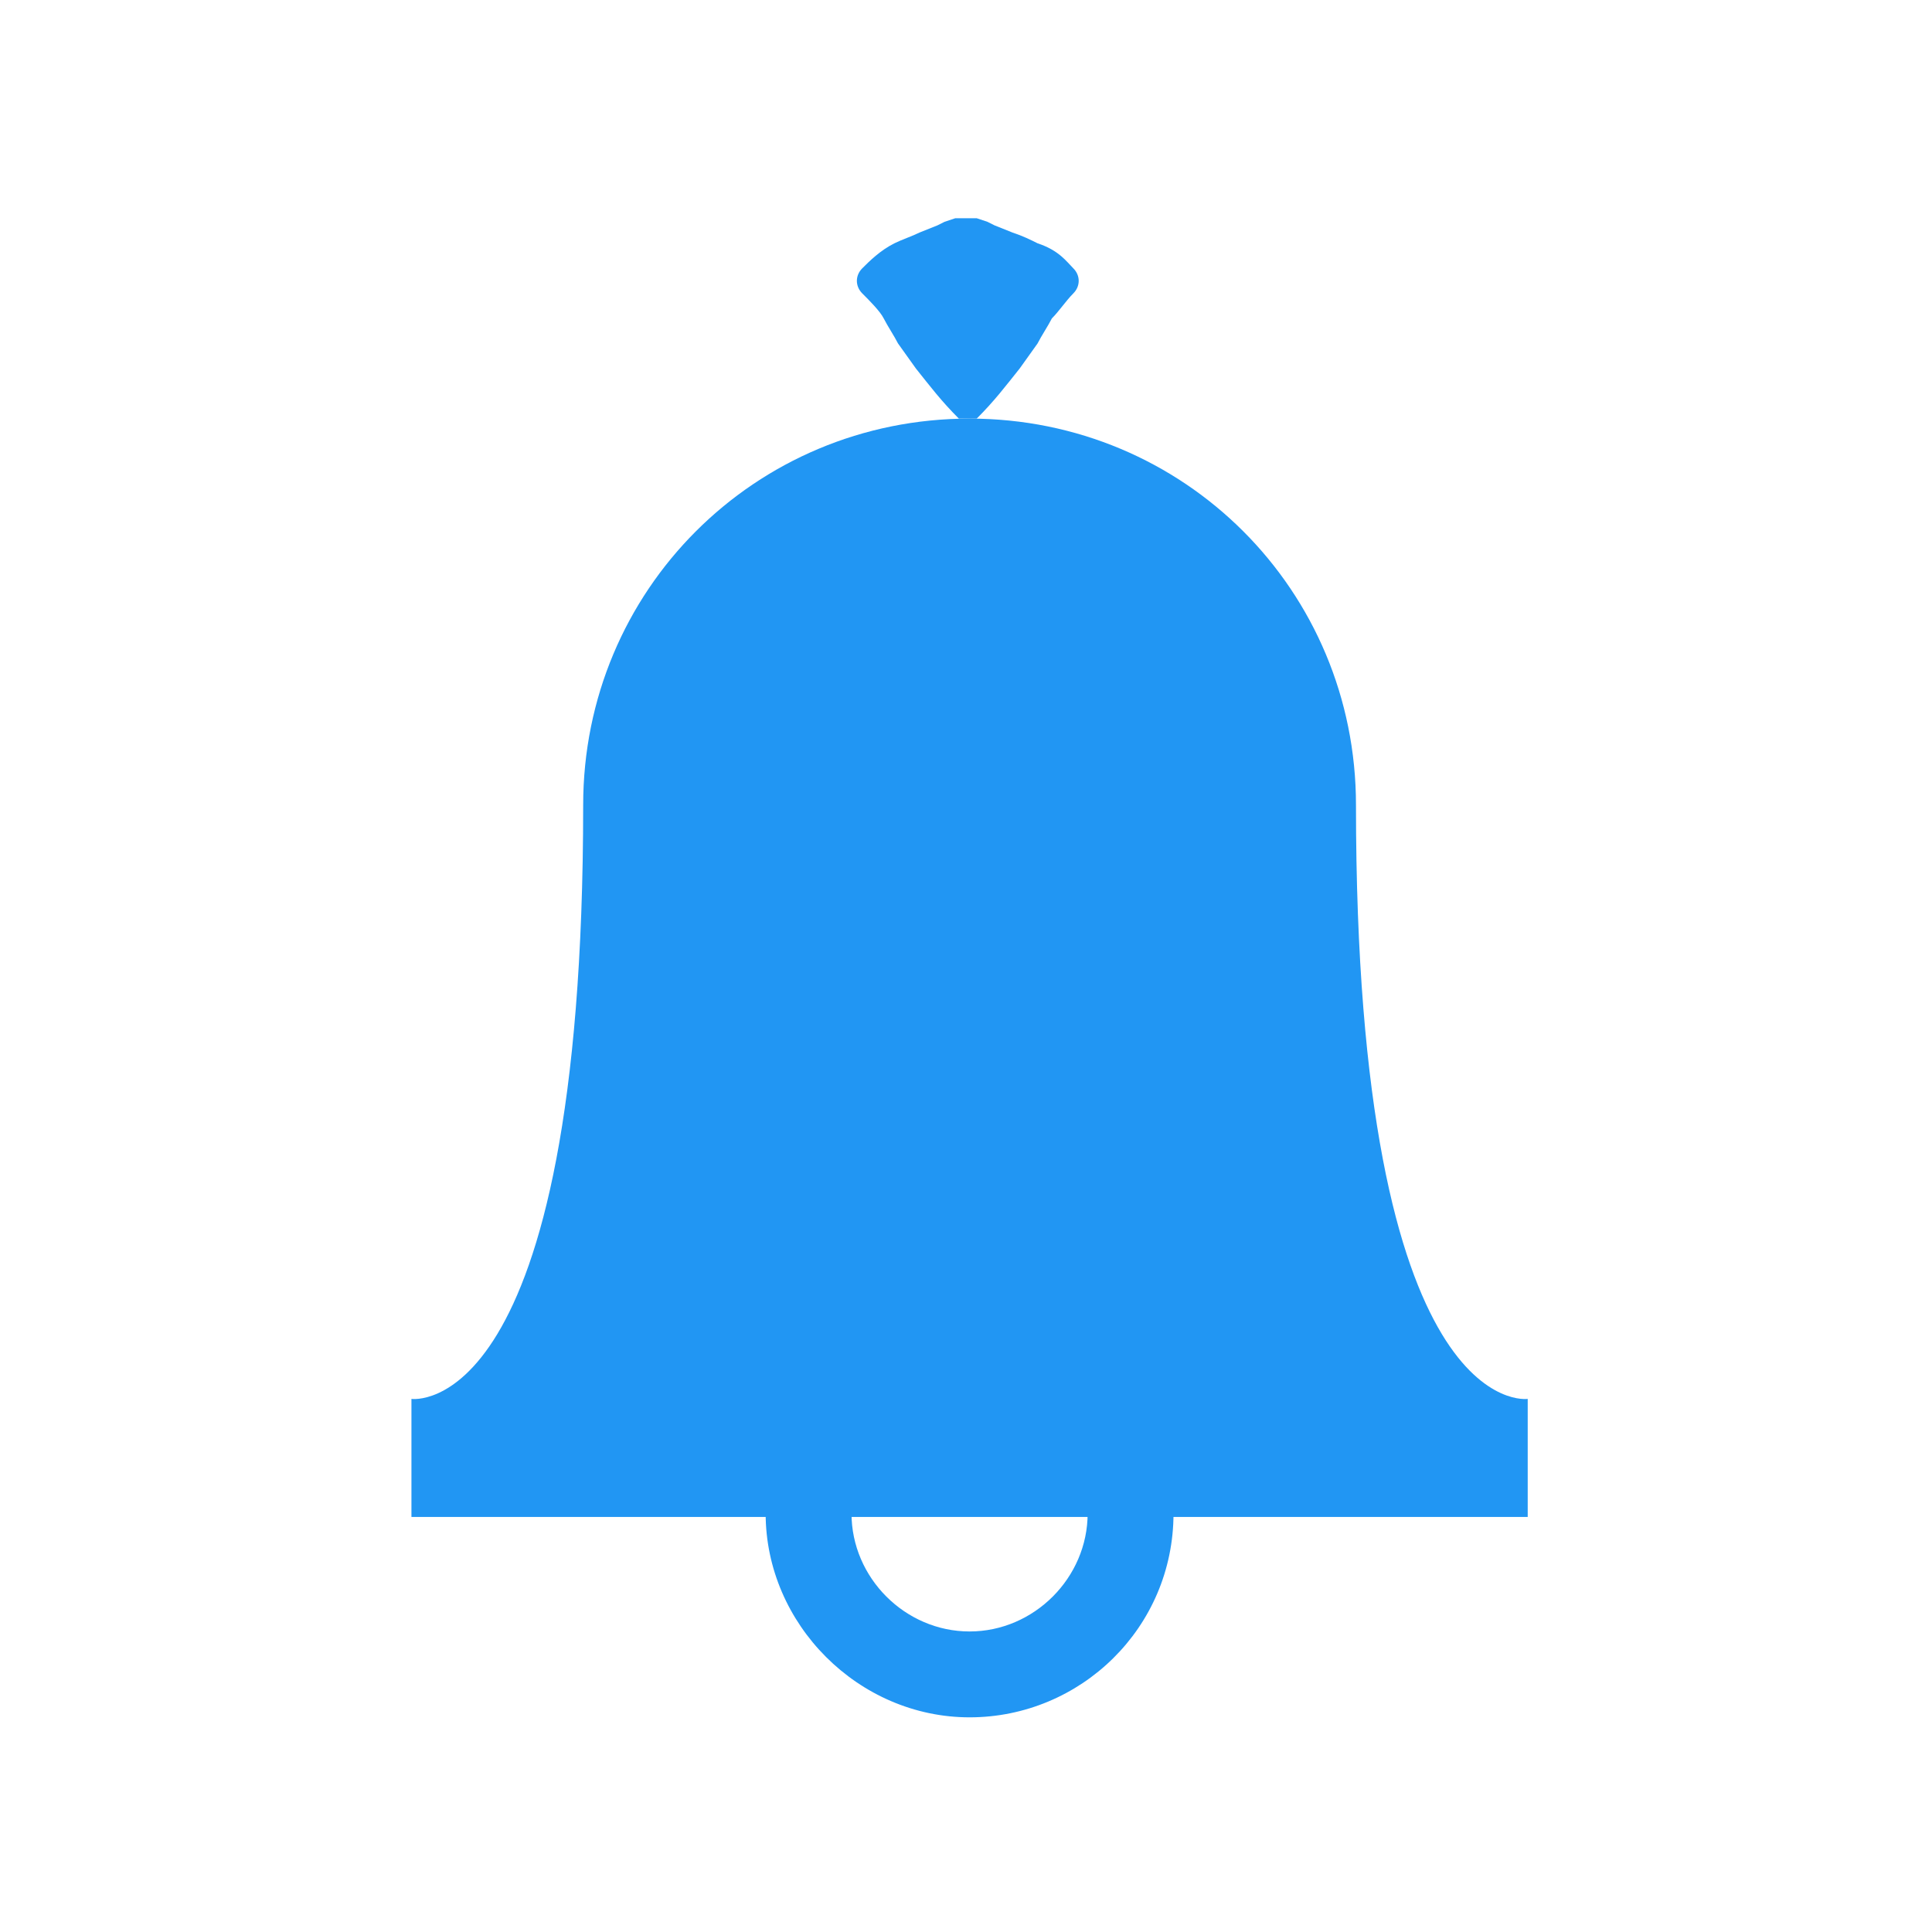
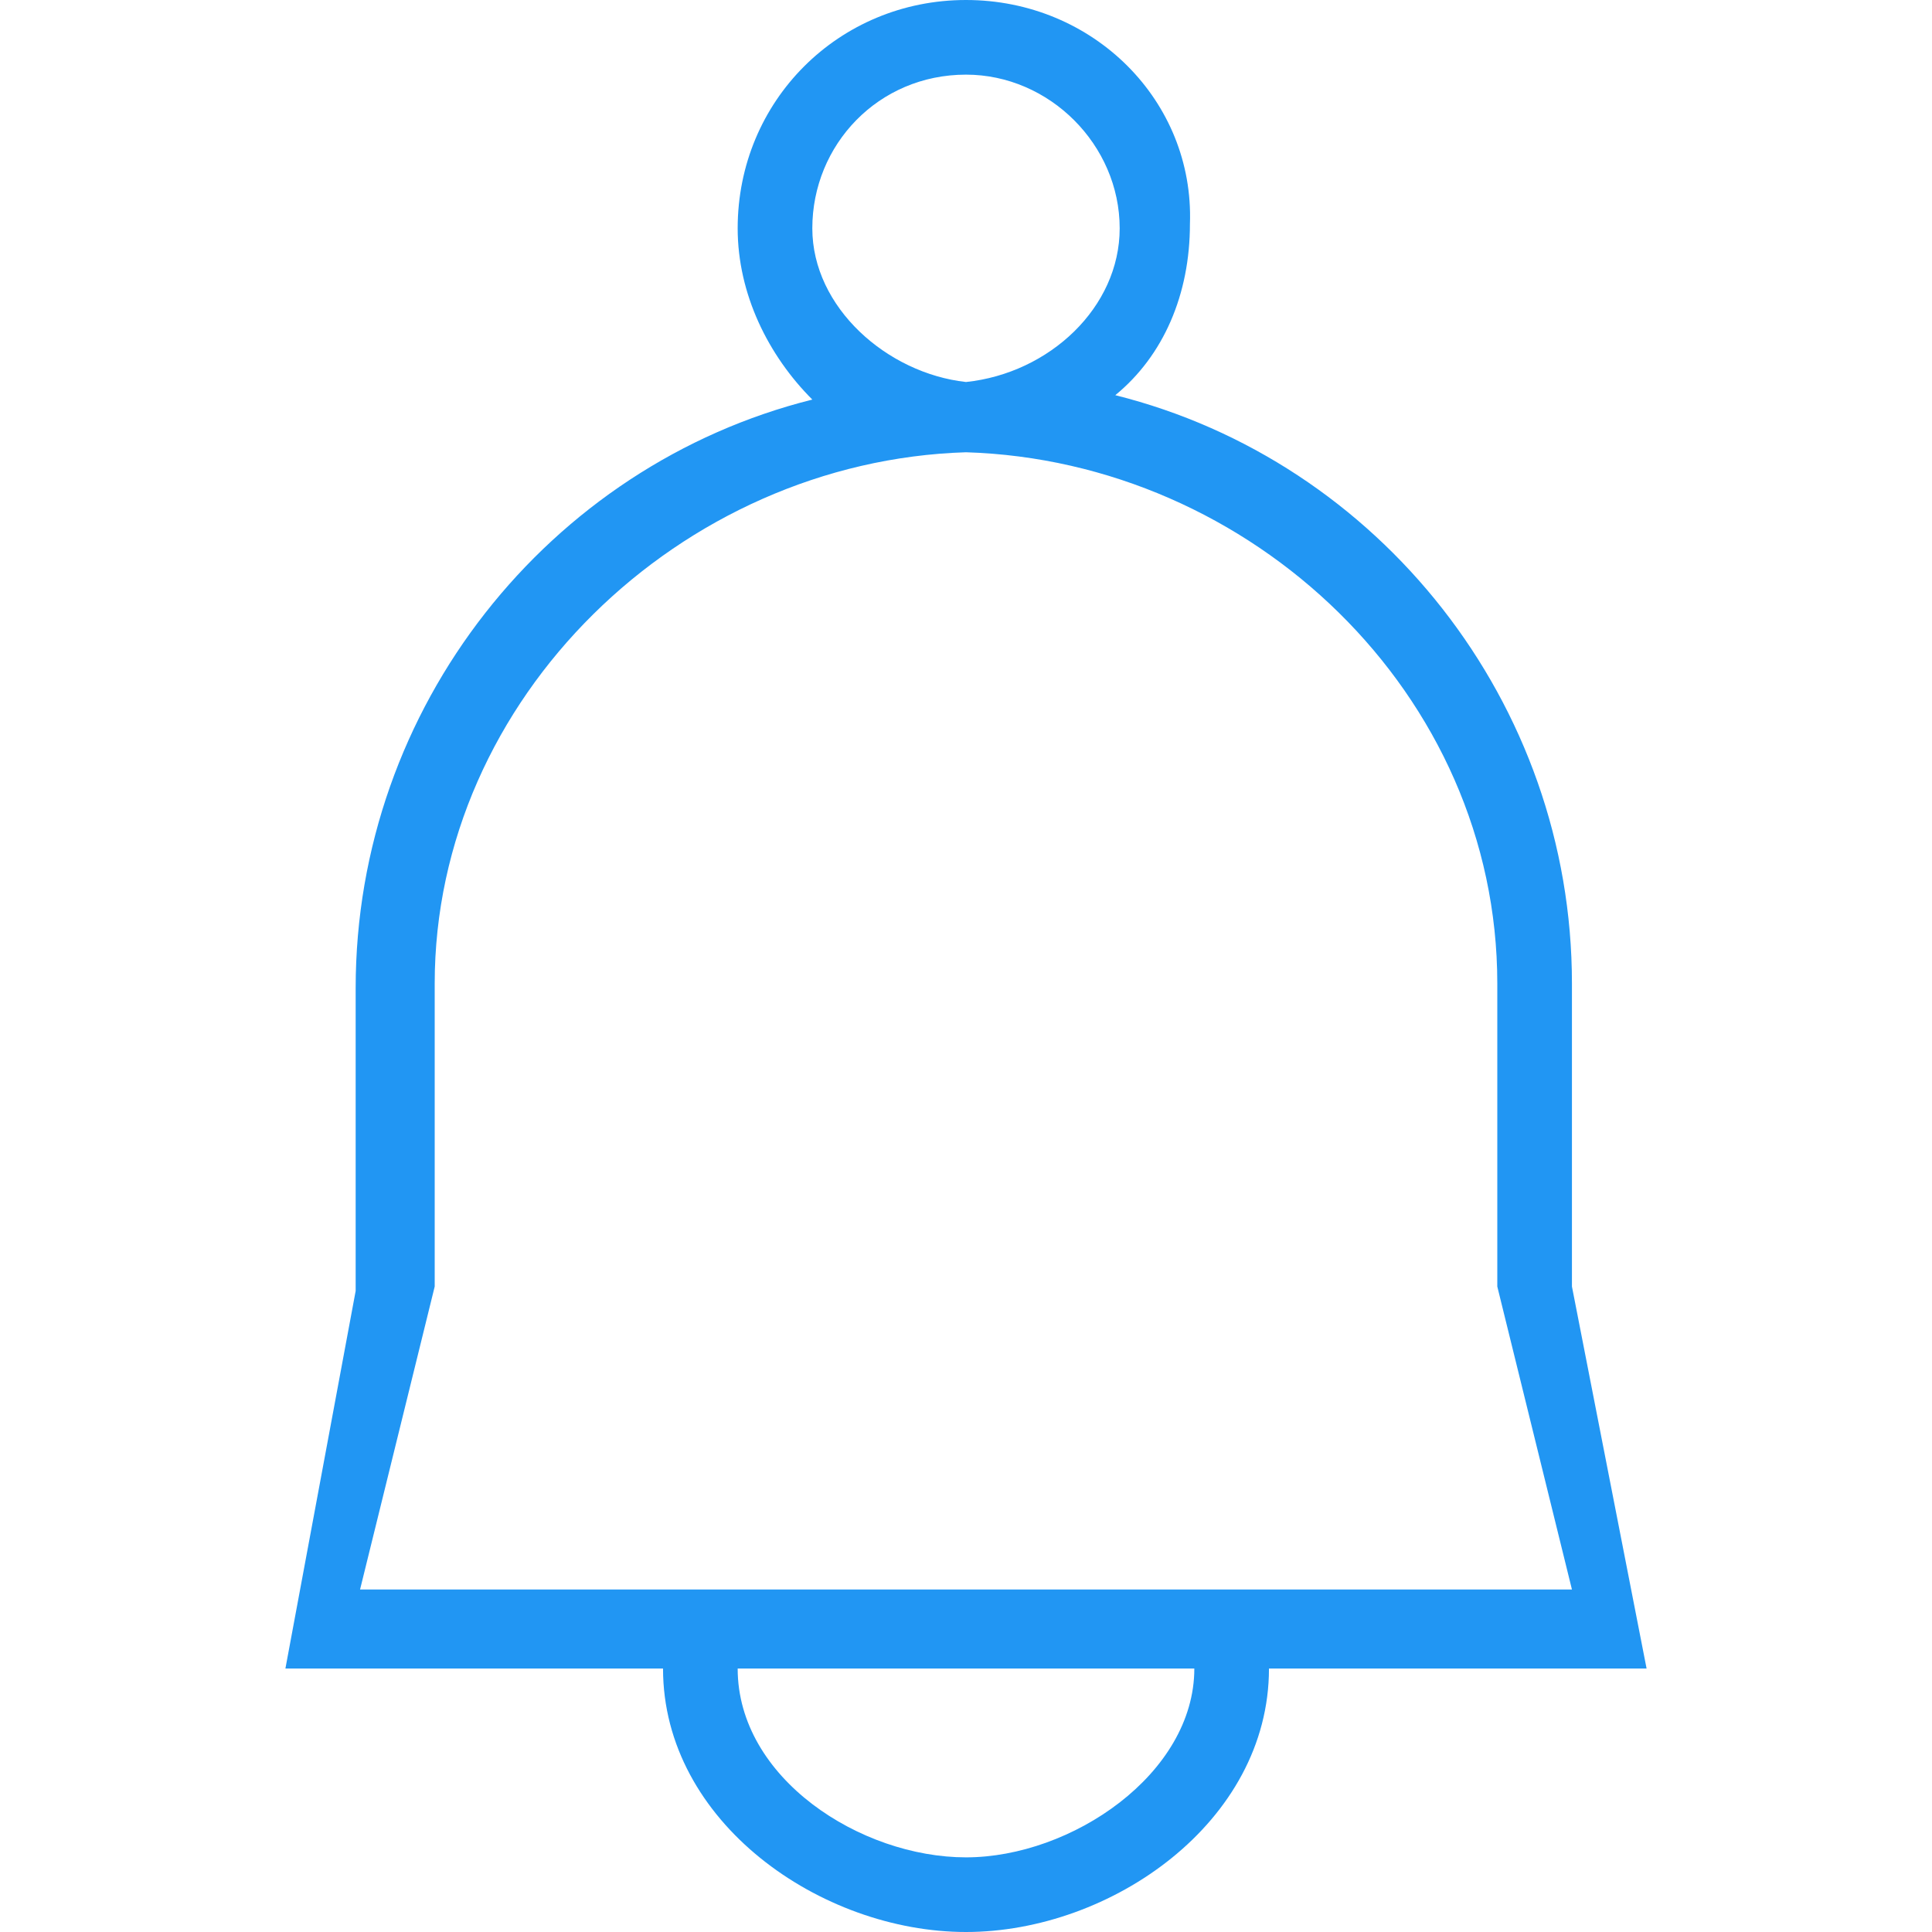
- <svg xmlns="http://www.w3.org/2000/svg" version="1.1" id="Слой_1" x="0px" y="0px" viewBox="0 0 54 54" style="enable-background:new 0 0 54 54;" xml:space="preserve">
+ <svg xmlns="http://www.w3.org/2000/svg" version="1.1" id="Слой_1" x="0px" y="0px" viewBox="0 0 44 44" style="enable-background:new 0 0 44 44;" xml:space="preserve">
  <style type="text/css">
- 	.st0{fill:none;}
- 	.st1{fill:#2196f3;}
+ 	.st0{fill:#2196f3;}
</style>
-   <g>
-     <path class="st0" d="M0,0h54v54H0V0z" />
-     <g>
-       <path class="st1" d="M16.3,22.5c0-6,4.8-10.8,10.8-10.8c6,0,10.8,4.8,10.8,10.8c0,17.3,4.8,16.6,4.8,16.6v3.3H31.9h-7.6H11.5v-3.3    C11.5,39.1,16.3,39.8,16.3,22.5" />
-       <g>
-         <path class="st1" d="M27.1,48c-3.1,0-5.7-2.6-5.7-5.7c0-3.1,2.6-5.7,5.7-5.7s5.7,2.6,5.7,5.7C32.8,45.5,30.2,48,27.1,48z      M27.1,39c-1.8,0-3.3,1.5-3.3,3.3c0,1.8,1.5,3.3,3.3,3.3c1.8,0,3.3-1.5,3.3-3.3C30.4,40.5,28.9,39,27.1,39z" />
-       </g>
-       <path class="st1" d="M26.8,11.7c-0.5-0.5-0.8-0.9-1.2-1.4l-0.5-0.7c-0.1-0.2-0.3-0.5-0.4-0.7c-0.1-0.2-0.4-0.5-0.6-0.7    c-0.2-0.2-0.2-0.5,0-0.7C24.3,7.3,24.6,7,25,6.8c0.2-0.1,0.5-0.2,0.7-0.3l0.5-0.2l0.2-0.1l0.3-0.1h0.6l0.3,0.1l0.2,0.1l0.5,0.2    c0.3,0.1,0.5,0.2,0.7,0.3C29.6,7,29.8,7.3,30,7.5c0.2,0.2,0.2,0.5,0,0.7c-0.2,0.2-0.4,0.5-0.6,0.7c-0.1,0.2-0.3,0.5-0.4,0.7    l-0.5,0.7c-0.4,0.5-0.7,0.9-1.2,1.4L26.8,11.7L26.8,11.7z" />
-     </g>
-   </g>
+   <path class="st0" d="M35.8,29.3v-6.9c0-6.4-4.4-11.9-10.4-13.4c1.1-0.9,1.7-2.3,1.7-3.9C27.2,2.3,24.9,0,22,0  c-2.9,0-5.2,2.3-5.2,5.2c0,1.5,0.7,2.9,1.7,3.9c-6,1.5-10.4,7-10.4,13.4v6.9L6.5,38h8.6c0,3.5,3.6,6,6.9,6c3.3,0,6.9-2.5,6.9-6h8.6  L35.8,29.3z M18.5,5.2c0-1.9,1.5-3.5,3.5-3.5c1.9,0,3.5,1.6,3.5,3.5c0,1.8-1.6,3.3-3.5,3.5c-0.1,0,0.1,0,0,0  C20.2,8.5,18.5,7,18.5,5.2z M22,42.3c-2.4,0-5.2-1.8-5.2-4.3h10.4C27.2,40.4,24.4,42.3,22,42.3z M8.2,36.2l1.7-6.9v-6.9  c0-6.5,5.6-11.9,12.1-12.1c0.1,0-0.1,0,0,0c6.5,0.2,12.1,5.5,12.1,12.1v6.9l1.7,6.9H8.2z" />
</svg>
